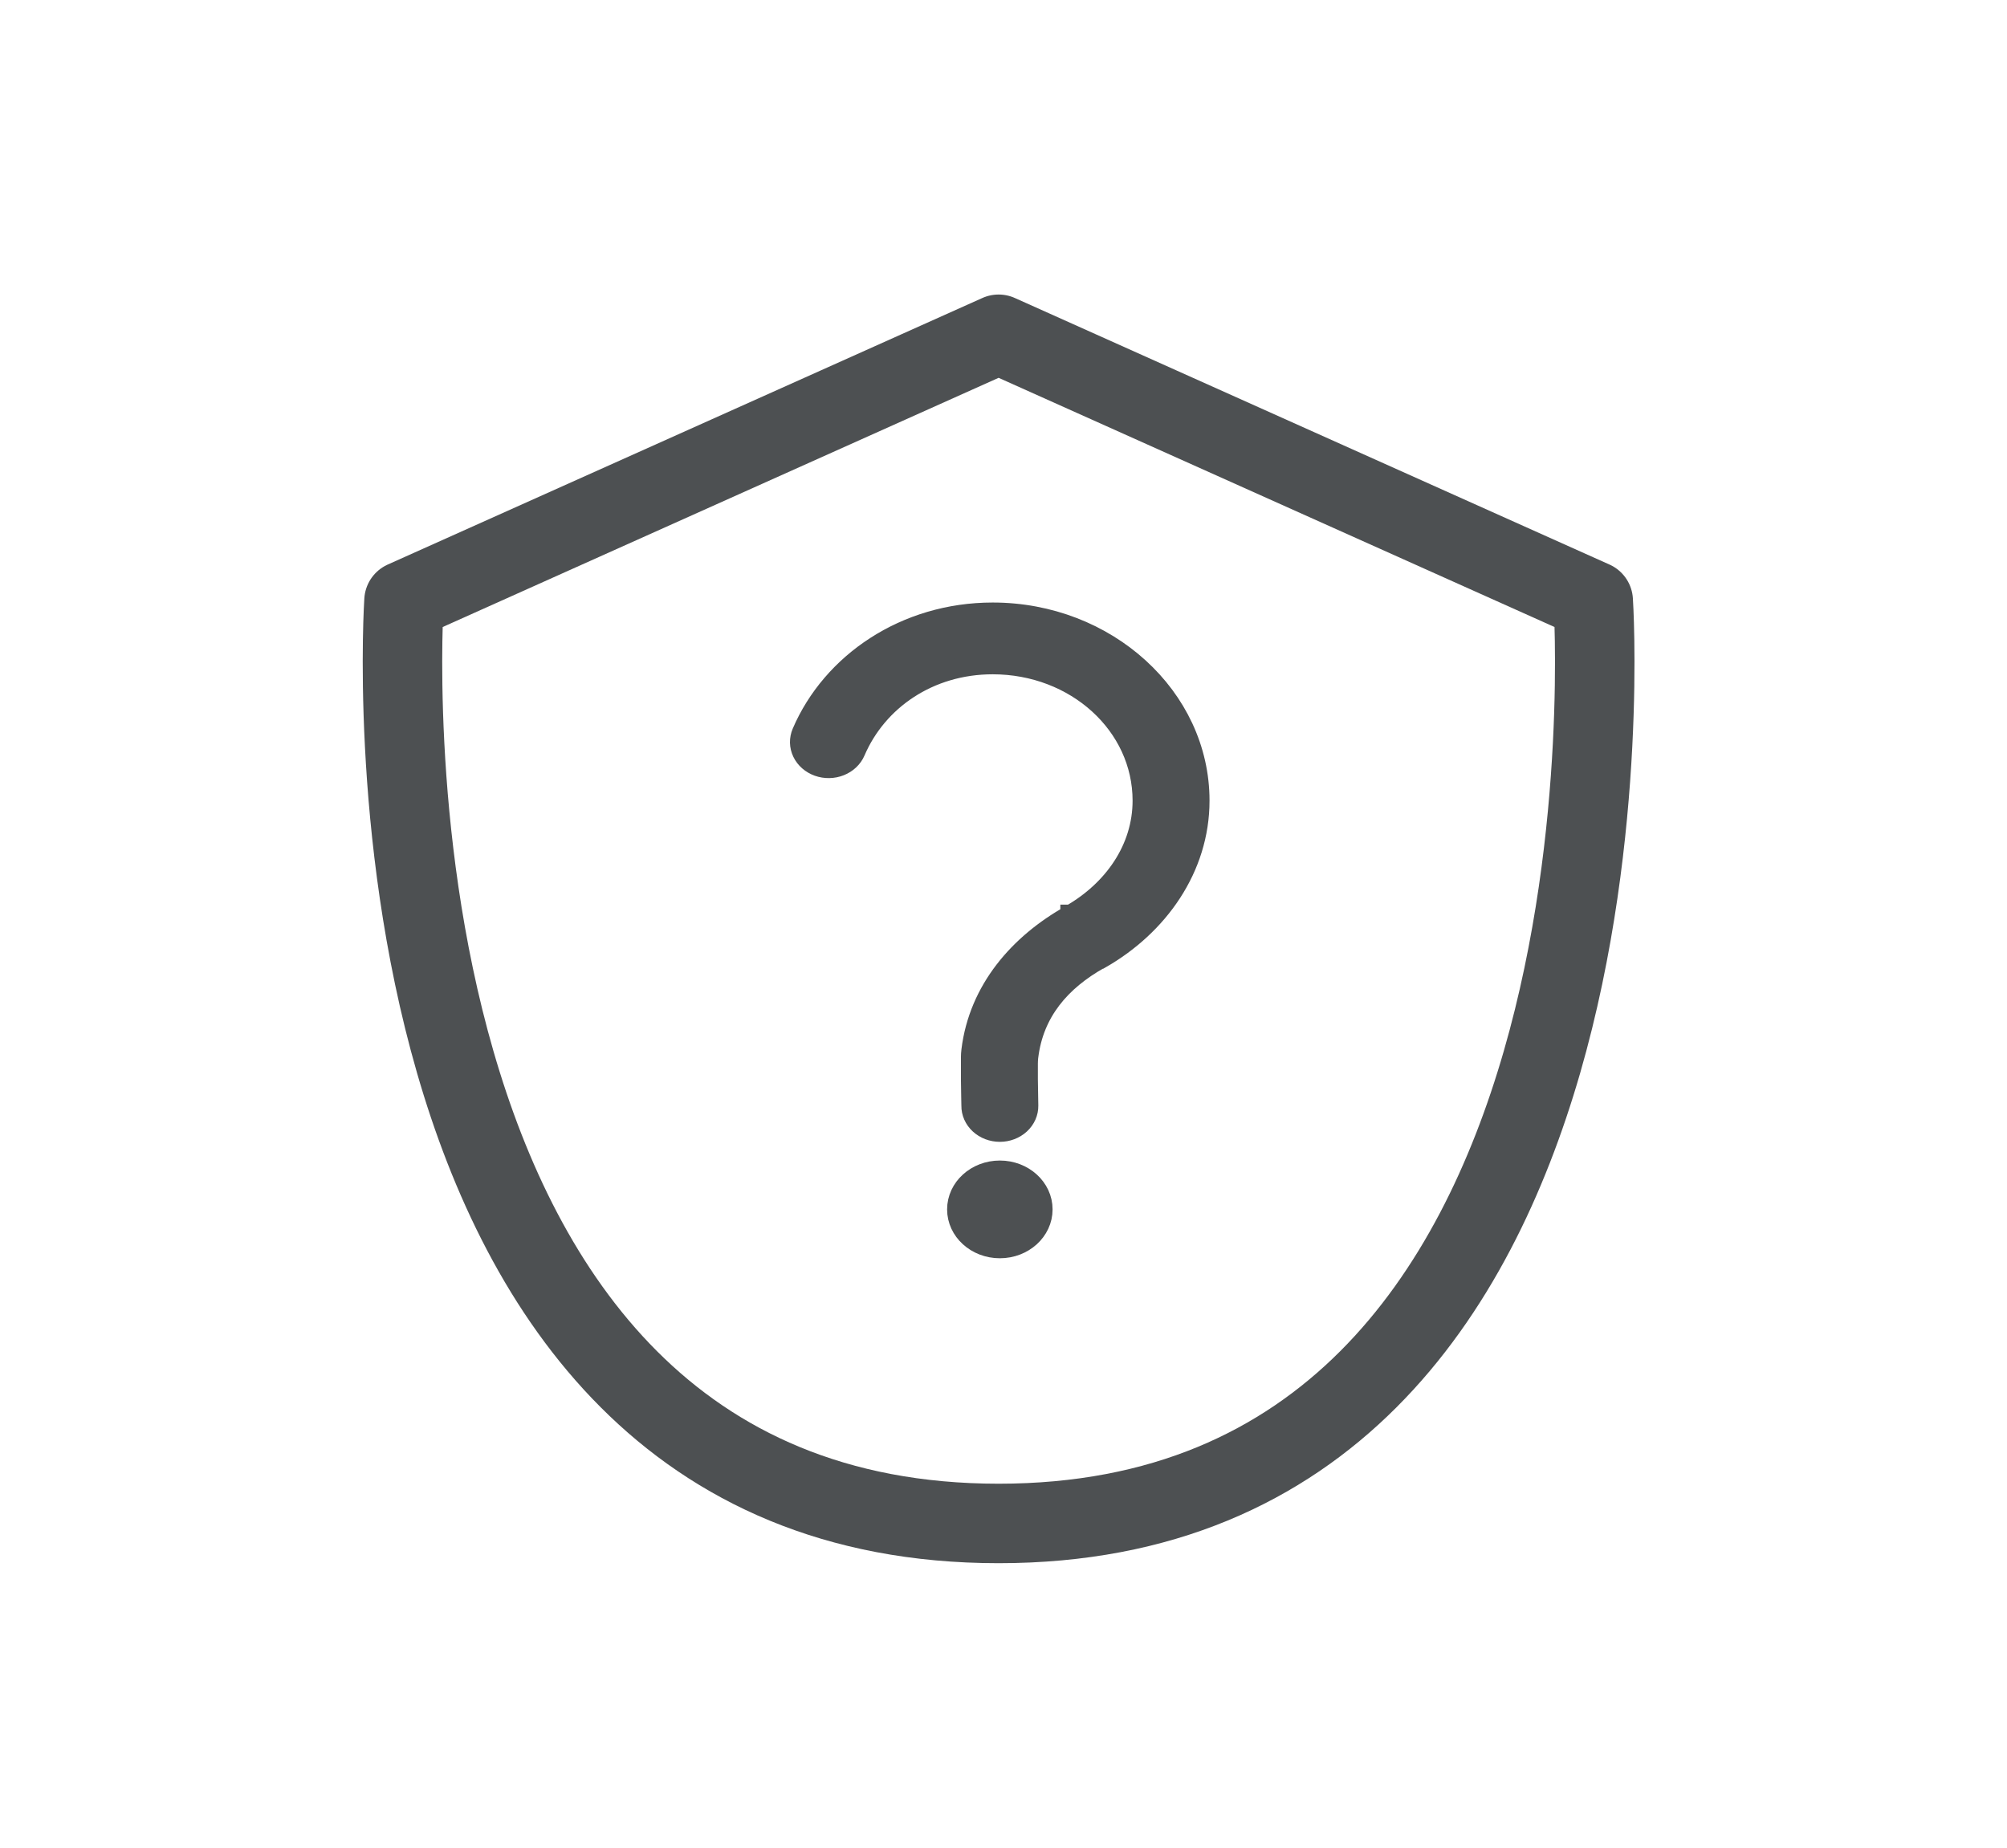
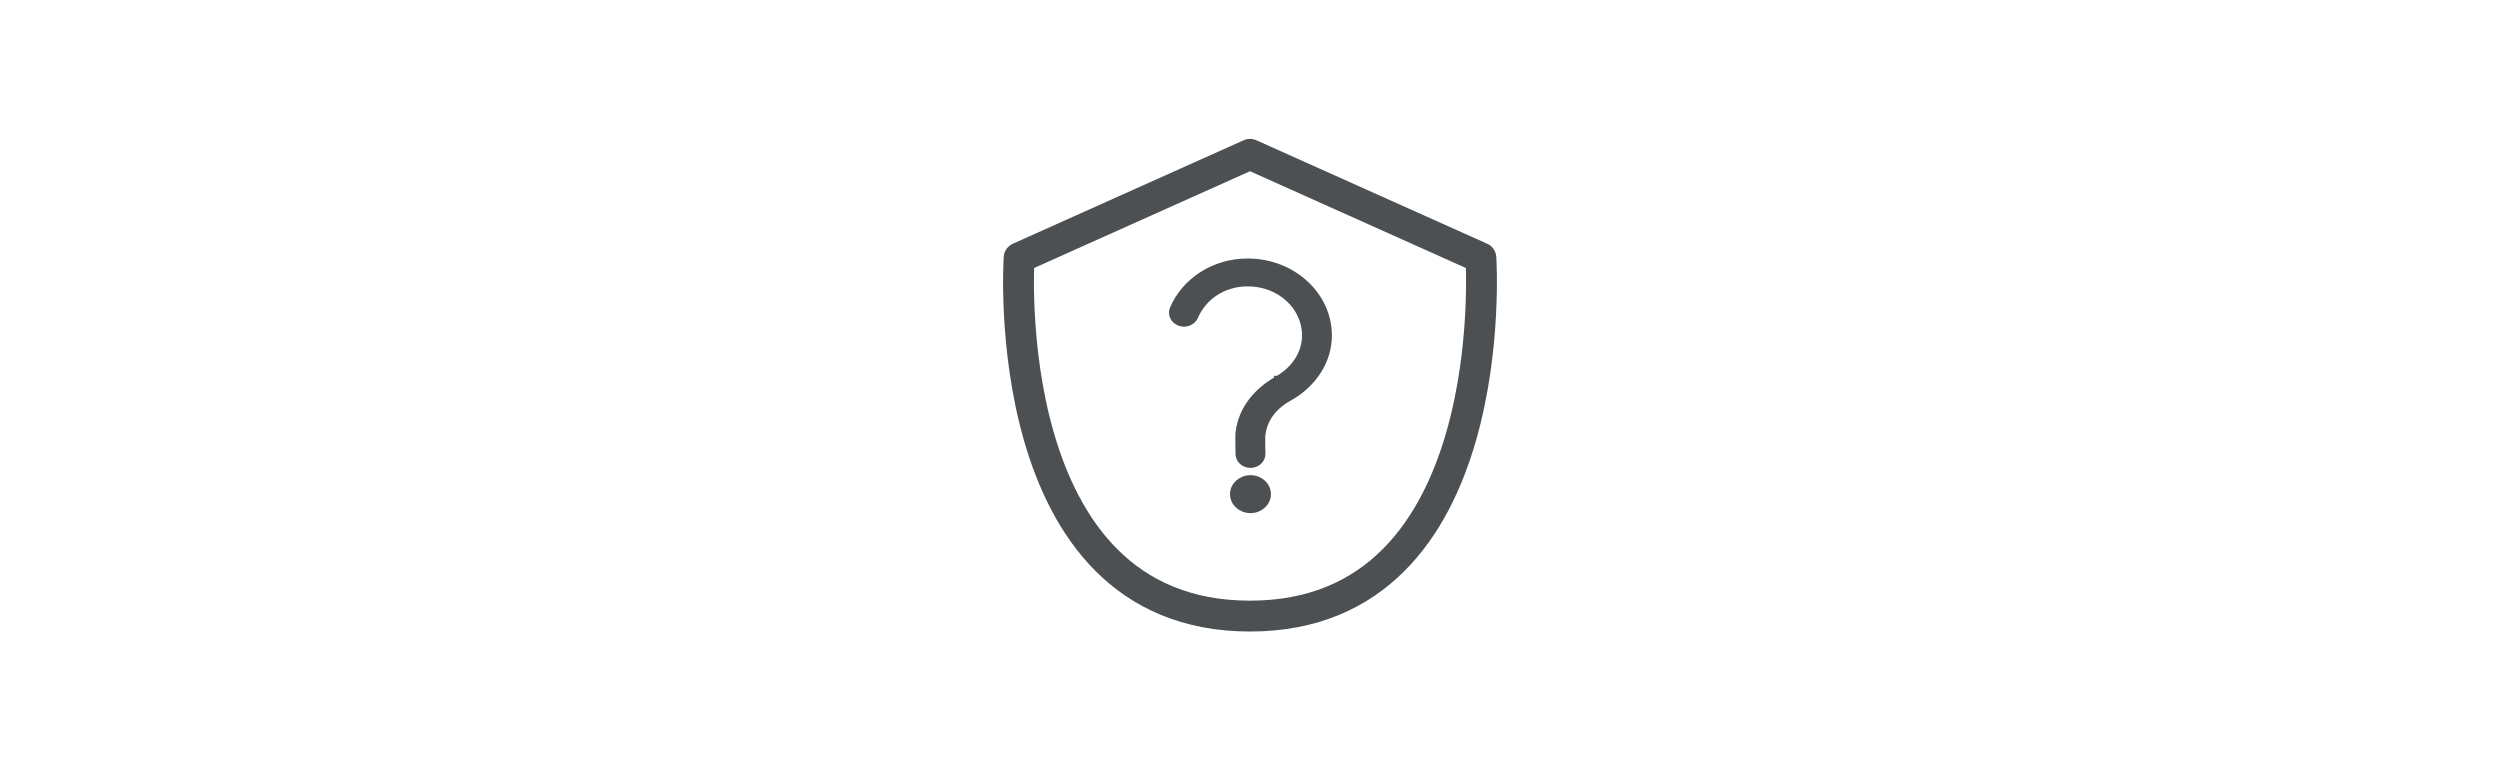
- <svg xmlns="http://www.w3.org/2000/svg" width="101" height="93" viewBox="0 0 101 93" fill="none">
-   <path d="M50.254 16.822L20.331 30.236C20.331 30.236 17.236 76.668 50.254 76.668C83.272 76.668 80.177 30.236 80.177 30.236L50.254 16.822Z" stroke="#4D5052" stroke-width="4" stroke-linecap="round" stroke-linejoin="round" />
-   <path d="M49.957 30.822C45.547 30.822 41.858 33.355 40.354 36.863C40.285 37.024 40.251 37.196 40.254 37.368C40.258 37.541 40.299 37.712 40.375 37.87C40.451 38.028 40.56 38.171 40.697 38.291C40.834 38.411 40.996 38.505 41.172 38.568C41.349 38.631 41.538 38.662 41.728 38.658C41.918 38.655 42.105 38.618 42.279 38.548C42.453 38.479 42.611 38.379 42.742 38.255C42.874 38.13 42.977 37.983 43.046 37.822C44.152 35.245 46.754 33.434 49.957 33.434C54.138 33.434 57.496 36.489 57.496 40.292C57.496 42.716 56.028 44.795 53.884 46.026H53.861V46.047C51.29 47.488 49.256 49.804 48.88 52.863C48.849 53.114 48.86 53.269 48.858 53.516C48.856 53.763 48.855 54.042 48.858 54.332C48.863 54.912 48.88 55.528 48.88 55.638C48.877 55.812 48.913 55.983 48.984 56.144C49.055 56.305 49.16 56.451 49.294 56.574C49.427 56.697 49.586 56.795 49.762 56.862C49.938 56.929 50.126 56.963 50.316 56.963C50.507 56.963 50.695 56.929 50.87 56.862C51.046 56.795 51.205 56.697 51.339 56.574C51.472 56.451 51.578 56.305 51.649 56.144C51.72 55.983 51.755 55.812 51.752 55.638C51.752 55.43 51.735 54.878 51.73 54.312C51.727 54.029 51.728 53.739 51.73 53.516C51.731 53.293 51.763 53.078 51.752 53.169C52.025 50.95 53.356 49.37 55.365 48.251C55.372 48.251 55.38 48.251 55.387 48.251C58.287 46.593 60.368 43.69 60.368 40.292C60.368 35.077 55.69 30.822 49.957 30.822ZM50.316 58.904C49.127 58.904 48.162 59.781 48.162 60.863C48.162 61.945 49.127 62.822 50.316 62.822C51.506 62.822 52.47 61.945 52.47 60.863C52.47 59.781 51.506 58.904 50.316 58.904Z" fill="#4D5052" stroke="#4D5052" />
+ <svg xmlns="http://www.w3.org/2000/svg" width="486" height="150" viewBox="0 0 486 150" fill="none">
+   <path d="M243 30L198.116 50.12C198.116 50.12 193.473 119.768 243 119.768C292.527 119.768 287.884 50.12 287.884 50.12L243 30Z" stroke="#4D5052" stroke-width="6" stroke-linecap="round" stroke-linejoin="round" />
+   <path d="M242.555 51C235.94 51 230.406 54.8 228.15 60.061C228.046 60.303 227.995 60.56 228 60.819C228.006 61.078 228.067 61.334 228.181 61.571C228.295 61.809 228.46 62.024 228.665 62.203C228.87 62.383 229.112 62.524 229.378 62.619C229.643 62.713 229.926 62.759 230.211 62.754C230.496 62.749 230.777 62.693 231.038 62.589C231.299 62.485 231.535 62.336 231.733 62.149C231.93 61.962 232.085 61.741 232.189 61.5C233.846 57.634 237.75 54.918 242.555 54.918C248.826 54.918 253.863 59.5 253.863 65.204C253.863 68.84 251.66 71.959 248.445 73.806H248.411V73.837C244.555 75.999 241.503 79.473 240.939 84.061C240.893 84.438 240.909 84.671 240.906 85.041C240.903 85.411 240.902 85.83 240.906 86.265C240.913 87.135 240.939 88.059 240.939 88.224C240.935 88.484 240.988 88.742 241.095 88.983C241.201 89.224 241.359 89.443 241.559 89.628C241.76 89.812 241.999 89.959 242.262 90.059C242.525 90.16 242.808 90.211 243.093 90.211C243.379 90.211 243.661 90.16 243.925 90.059C244.188 89.959 244.427 89.812 244.627 89.628C244.828 89.443 244.986 89.224 245.092 88.983C245.199 88.742 245.251 88.484 245.247 88.224C245.247 87.912 245.221 87.084 245.214 86.234C245.21 85.81 245.211 85.376 245.214 85.041C245.216 84.706 245.264 84.384 245.247 84.52C245.656 81.192 247.654 78.822 250.666 77.143C250.677 77.143 250.689 77.143 250.7 77.143C255.05 74.656 258.171 70.302 258.171 65.204C258.171 57.383 251.154 51 242.555 51ZM243.093 93.122C241.309 93.122 239.862 94.438 239.862 96.061C239.862 97.684 241.309 99 243.093 99C244.878 99 246.324 97.684 246.324 96.061C246.324 94.438 244.878 93.122 243.093 93.122Z" fill="#4D5052" stroke="#4D5052" stroke-width="1.5" />
</svg>
